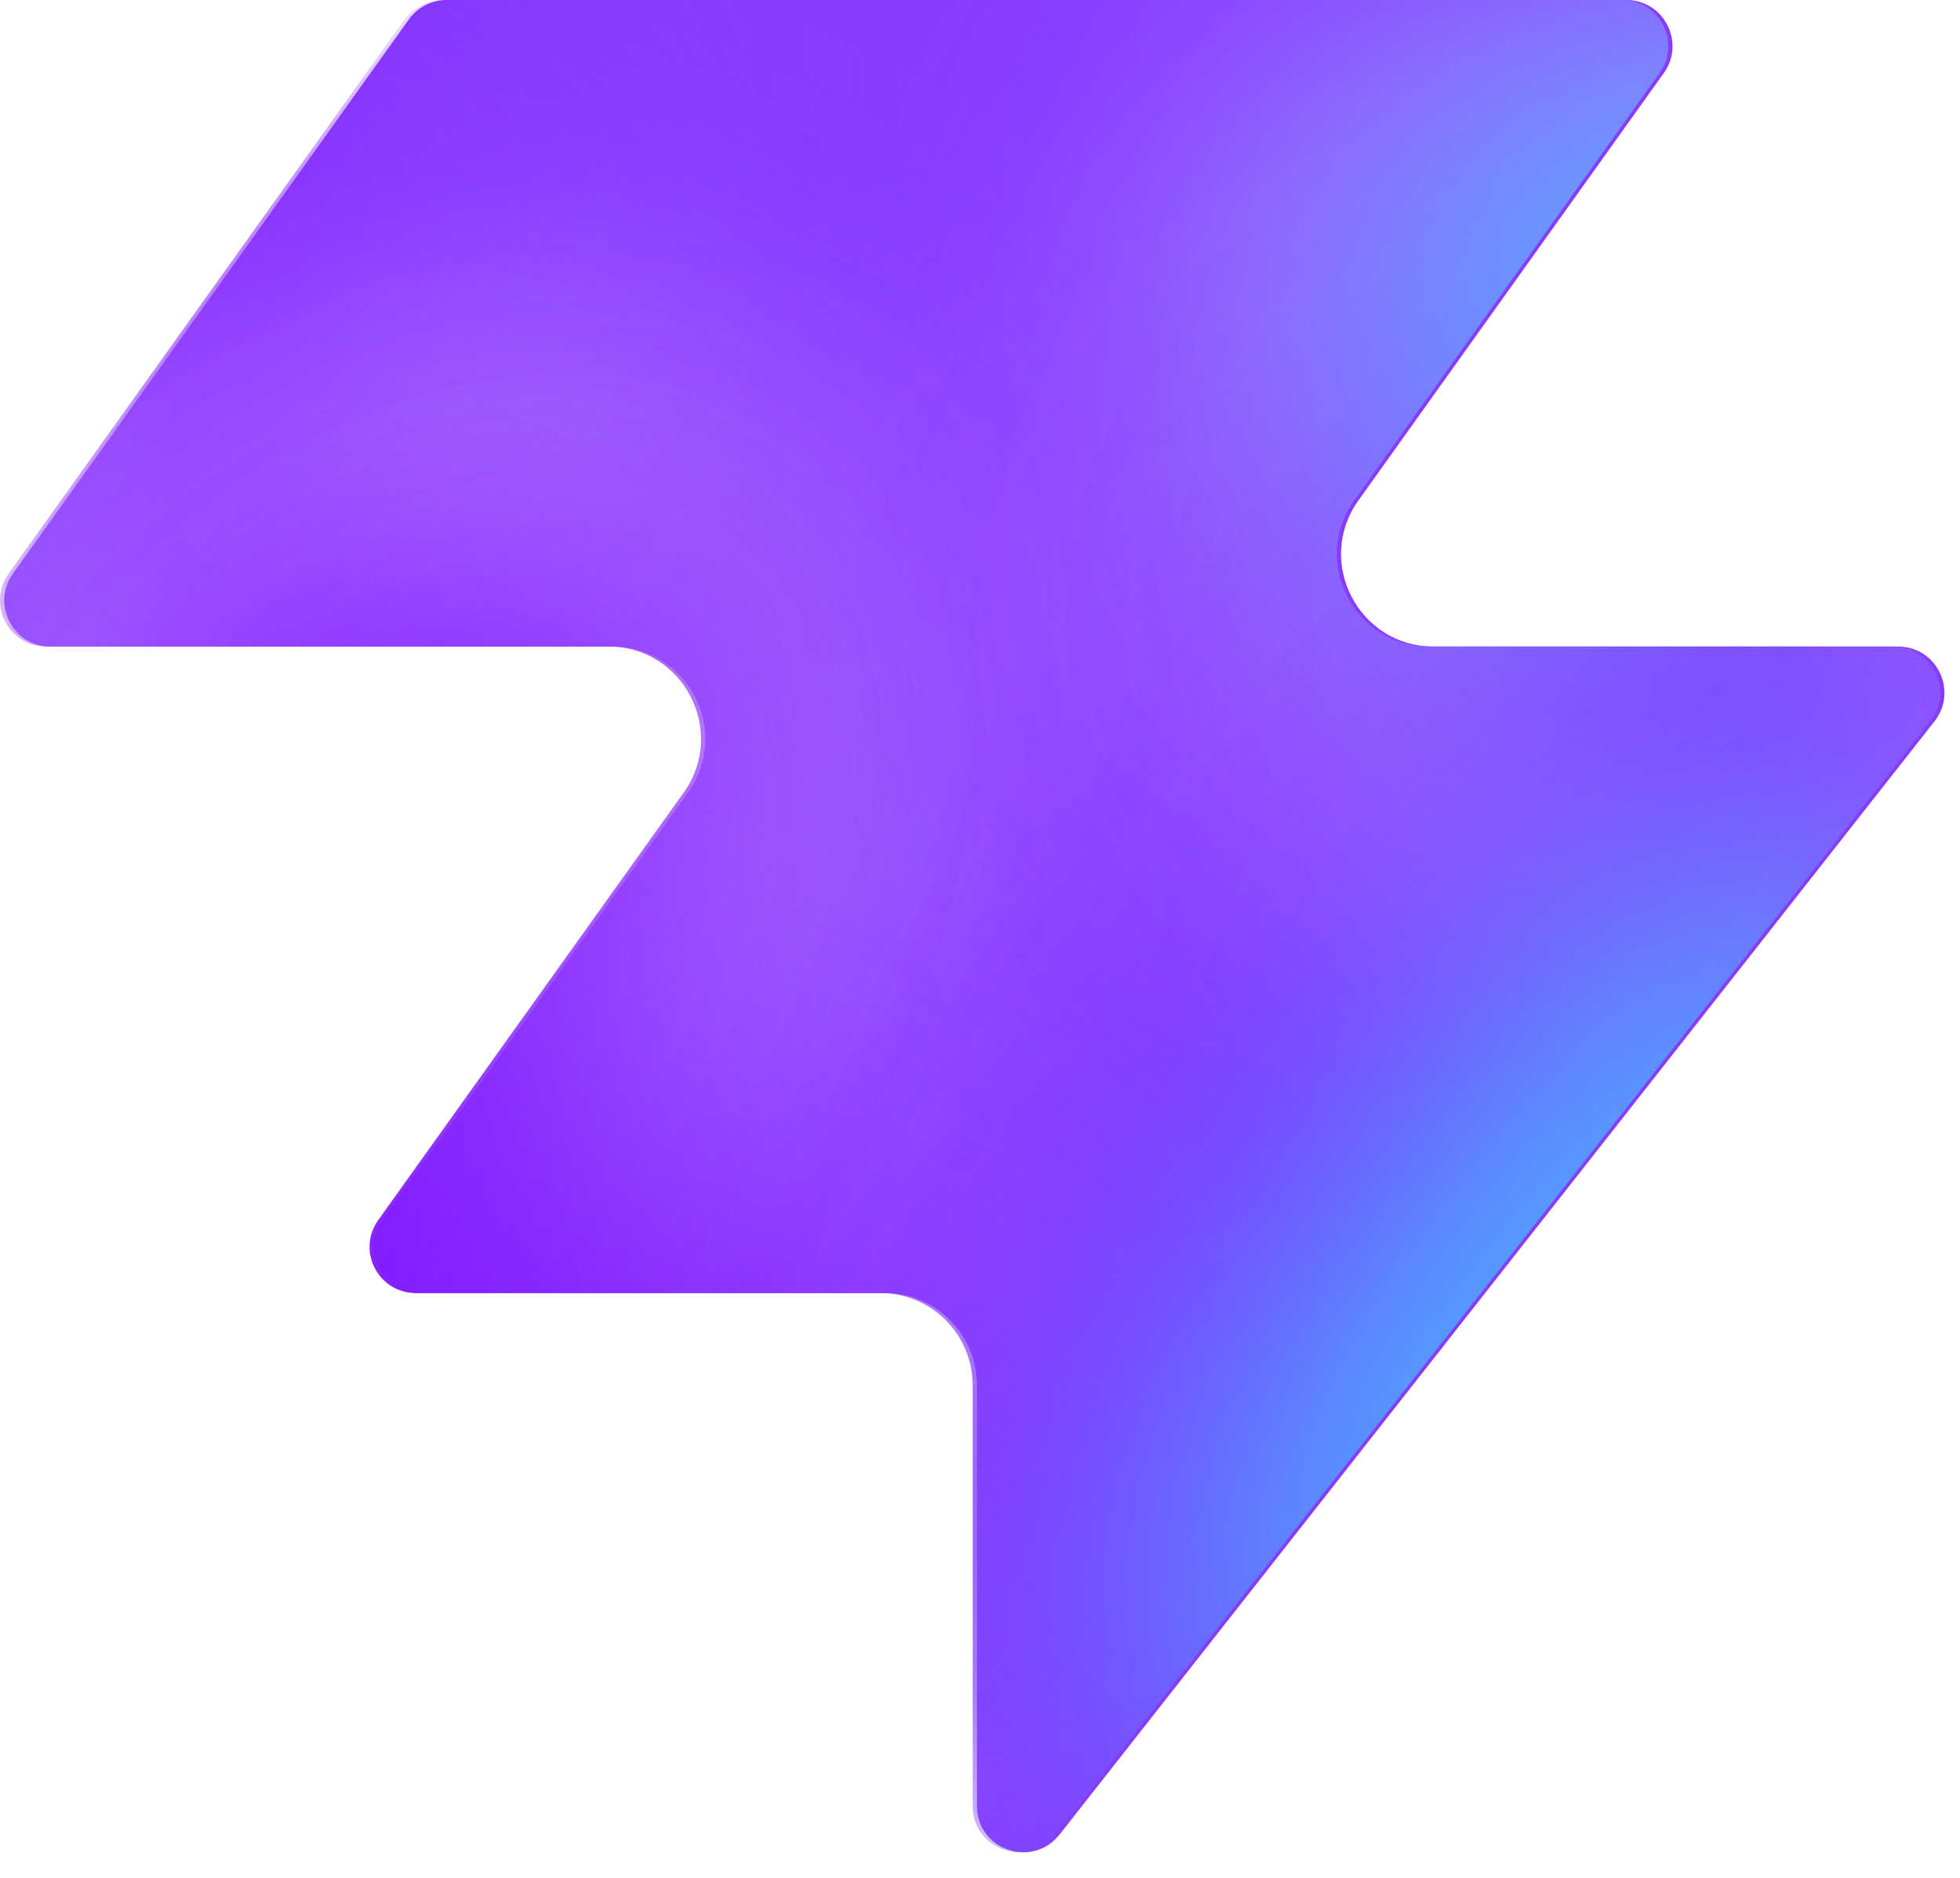
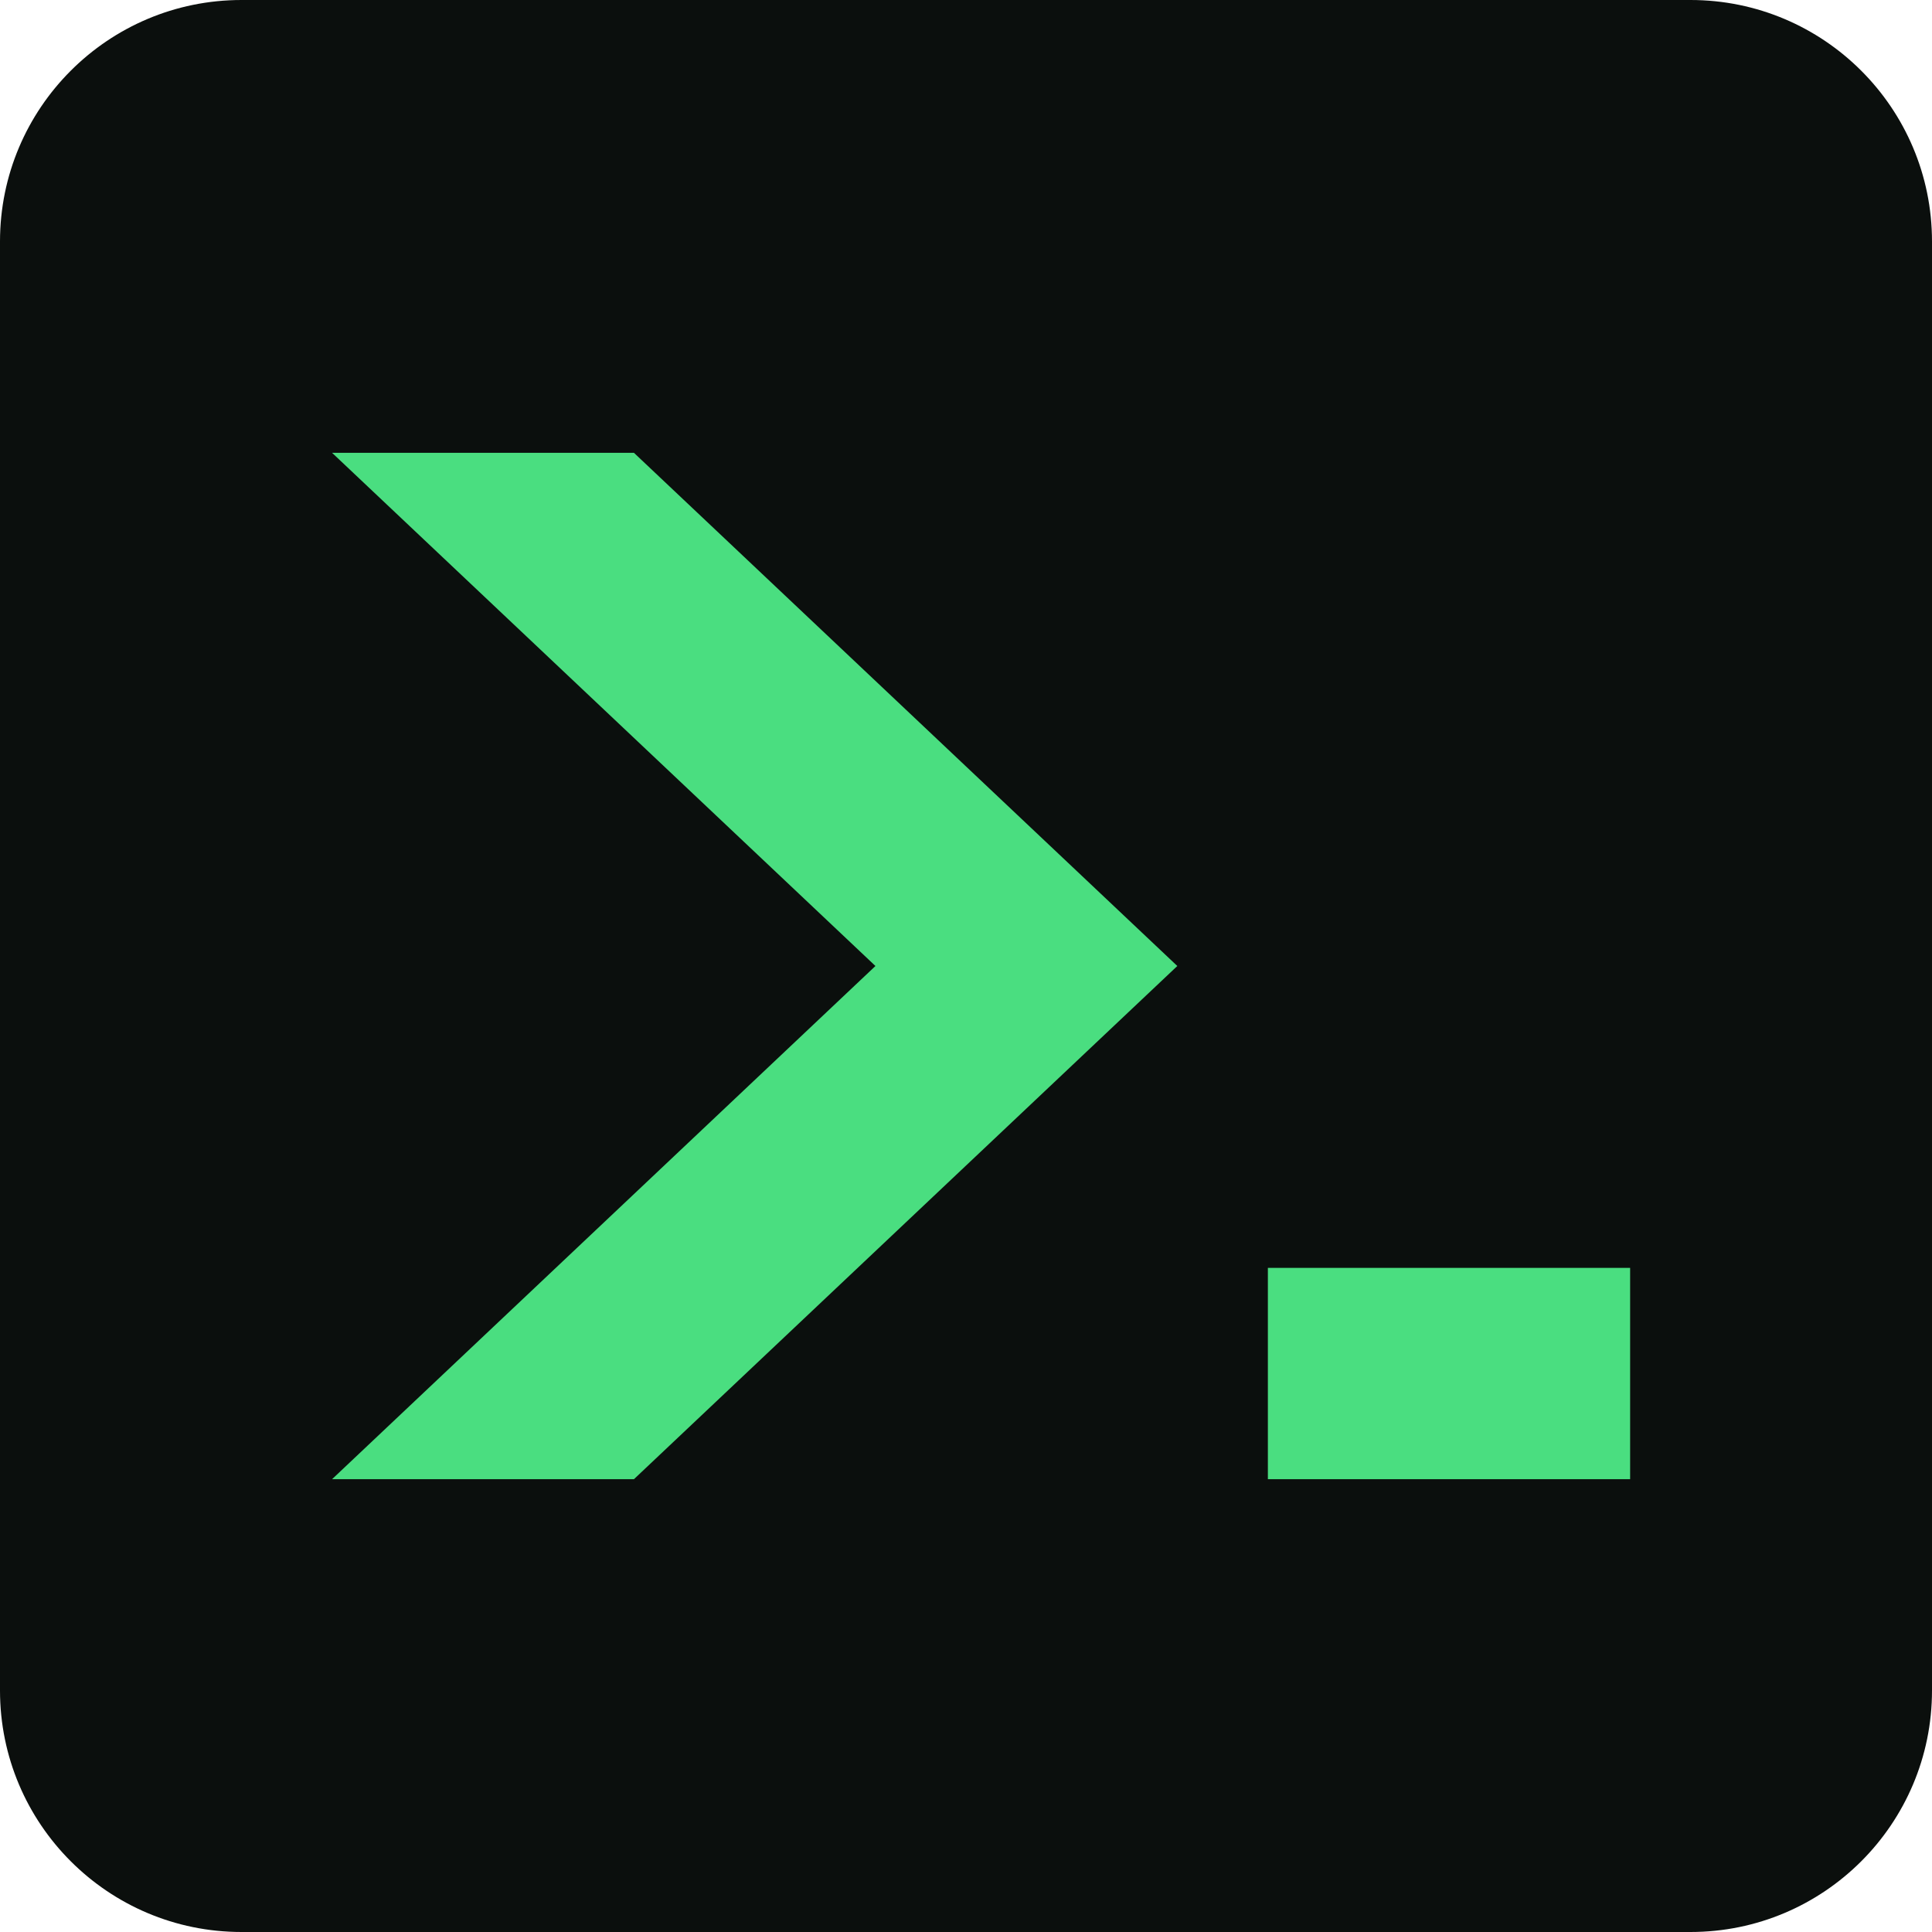
- <svg xmlns="http://www.w3.org/2000/svg" width="48" height="46" fill="none" viewBox="0 0 48 46">
-   <path fill="#863bff" d="M25.946 44.938c-.664.845-2.021.375-2.021-.698V33.937a2.26 2.26 0 0 0-2.262-2.262H10.287c-.92 0-1.456-1.04-.92-1.788l7.48-10.471c1.07-1.497 0-3.578-1.842-3.578H1.237c-.92 0-1.456-1.04-.92-1.788L10.013.474c.214-.297.556-.474.92-.474h28.894c.92 0 1.456 1.04.92 1.788l-7.48 10.471c-1.07 1.498 0 3.579 1.842 3.579h11.377c.943 0 1.473 1.088.89 1.83L25.947 44.94z" style="fill:#863bff;fill:color(display-p3 .525 .23 1);fill-opacity:1" />
-   <mask id="a" width="48" height="46" x="0" y="0" maskUnits="userSpaceOnUse" style="mask-type:alpha">
-     <path fill="#000" d="M25.842 44.938c-.664.844-2.021.375-2.021-.698V33.937a2.26 2.26 0 0 0-2.262-2.262H10.183c-.92 0-1.456-1.04-.92-1.788l7.48-10.471c1.07-1.498 0-3.579-1.842-3.579H1.133c-.92 0-1.456-1.04-.92-1.787L9.91.473c.214-.297.556-.474.92-.474h28.894c.92 0 1.456 1.04.92 1.788l-7.48 10.471c-1.07 1.498 0 3.578 1.842 3.578h11.377c.943 0 1.473 1.088.89 1.832L25.843 44.94z" style="fill:#000;fill-opacity:1" />
-   </mask>
-   <g mask="url(#a)">
-     <g filter="url(#b)">
-       <ellipse cx="5.508" cy="14.704" fill="#ede6ff" rx="5.508" ry="14.704" style="fill:#ede6ff;fill:color(display-p3 .927 .903 1);fill-opacity:1" transform="matrix(.00324 1 1 -.00324 -4.47 31.516)" />
-     </g>
-     <g filter="url(#c)">
-       <ellipse cx="10.399" cy="29.851" fill="#ede6ff" rx="10.399" ry="29.851" style="fill:#ede6ff;fill:color(display-p3 .927 .903 1);fill-opacity:1" transform="matrix(.00324 1 1 -.00324 -39.328 7.883)" />
-     </g>
-     <g filter="url(#d)">
-       <ellipse cx="5.508" cy="30.487" fill="#7e14ff" rx="5.508" ry="30.487" style="fill:#7e14ff;fill:color(display-p3 .492 .077 1);fill-opacity:1" transform="rotate(89.814 -25.913 -14.639)scale(1 -1)" />
-     </g>
-     <g filter="url(#e)">
-       <ellipse cx="5.508" cy="30.599" fill="#7e14ff" rx="5.508" ry="30.599" style="fill:#7e14ff;fill:color(display-p3 .492 .077 1);fill-opacity:1" transform="rotate(89.814 -32.644 -3.334)scale(1 -1)" />
-     </g>
-     <g filter="url(#f)">
-       <ellipse cx="5.508" cy="30.599" fill="#7e14ff" rx="5.508" ry="30.599" style="fill:#7e14ff;fill:color(display-p3 .492 .077 1);fill-opacity:1" transform="matrix(.00324 1 1 -.00324 -34.34 30.47)" />
-     </g>
-     <g filter="url(#g)">
-       <ellipse cx="14.072" cy="22.078" fill="#ede6ff" rx="14.072" ry="22.078" style="fill:#ede6ff;fill:color(display-p3 .927 .903 1);fill-opacity:1" transform="rotate(93.35 24.506 48.493)scale(-1 1)" />
-     </g>
-     <g filter="url(#h)">
-       <ellipse cx="3.47" cy="21.501" fill="#7e14ff" rx="3.47" ry="21.501" style="fill:#7e14ff;fill:color(display-p3 .492 .077 1);fill-opacity:1" transform="rotate(89.009 28.708 47.59)scale(-1 1)" />
-     </g>
-     <g filter="url(#i)">
-       <ellipse cx="3.47" cy="21.501" fill="#7e14ff" rx="3.47" ry="21.501" style="fill:#7e14ff;fill:color(display-p3 .492 .077 1);fill-opacity:1" transform="rotate(89.009 28.708 47.59)scale(-1 1)" />
-     </g>
-     <g filter="url(#j)">
-       <ellipse cx=".387" cy="8.972" fill="#7e14ff" rx="4.407" ry="29.108" style="fill:#7e14ff;fill:color(display-p3 .492 .077 1);fill-opacity:1" transform="rotate(39.51 .387 8.972)" />
-     </g>
-     <g filter="url(#k)">
-       <ellipse cx="47.523" cy="-6.092" fill="#7e14ff" rx="4.407" ry="29.108" style="fill:#7e14ff;fill:color(display-p3 .492 .077 1);fill-opacity:1" transform="rotate(37.892 47.523 -6.092)" />
-     </g>
-     <g filter="url(#l)">
-       <ellipse cx="41.412" cy="6.333" fill="#47bfff" rx="5.971" ry="9.665" style="fill:#47bfff;fill:color(display-p3 .28 .748 1);fill-opacity:1" transform="rotate(37.892 41.412 6.333)" />
-     </g>
-     <g filter="url(#m)">
-       <ellipse cx="-1.879" cy="38.332" fill="#7e14ff" rx="4.407" ry="29.108" style="fill:#7e14ff;fill:color(display-p3 .492 .077 1);fill-opacity:1" transform="rotate(37.892 -1.88 38.332)" />
-     </g>
-     <g filter="url(#n)">
-       <ellipse cx="-1.879" cy="38.332" fill="#7e14ff" rx="4.407" ry="29.108" style="fill:#7e14ff;fill:color(display-p3 .492 .077 1);fill-opacity:1" transform="rotate(37.892 -1.88 38.332)" />
-     </g>
-     <g filter="url(#o)">
-       <ellipse cx="35.651" cy="29.907" fill="#7e14ff" rx="4.407" ry="29.108" style="fill:#7e14ff;fill:color(display-p3 .492 .077 1);fill-opacity:1" transform="rotate(37.892 35.651 29.907)" />
-     </g>
-     <g filter="url(#p)">
-       <ellipse cx="38.418" cy="32.4" fill="#47bfff" rx="5.971" ry="15.297" style="fill:#47bfff;fill:color(display-p3 .28 .748 1);fill-opacity:1" transform="rotate(37.892 38.418 32.4)" />
-     </g>
-   </g>
-   <defs>
-     <filter id="b" width="60.045" height="41.654" x="-19.77" y="16.149" color-interpolation-filters="sRGB" filterUnits="userSpaceOnUse">
-       <feFlood flood-opacity="0" result="BackgroundImageFix" />
-       <feBlend in="SourceGraphic" in2="BackgroundImageFix" result="shape" />
-       <feGaussianBlur result="effect1_foregroundBlur_2002_17158" stdDeviation="7.659" />
-     </filter>
-     <filter id="c" width="90.34" height="51.437" x="-54.613" y="-7.533" color-interpolation-filters="sRGB" filterUnits="userSpaceOnUse">
-       <feFlood flood-opacity="0" result="BackgroundImageFix" />
-       <feBlend in="SourceGraphic" in2="BackgroundImageFix" result="shape" />
-       <feGaussianBlur result="effect1_foregroundBlur_2002_17158" stdDeviation="7.659" />
-     </filter>
-     <filter id="d" width="79.355" height="29.4" x="-49.64" y="2.03" color-interpolation-filters="sRGB" filterUnits="userSpaceOnUse">
-       <feFlood flood-opacity="0" result="BackgroundImageFix" />
-       <feBlend in="SourceGraphic" in2="BackgroundImageFix" result="shape" />
-       <feGaussianBlur result="effect1_foregroundBlur_2002_17158" stdDeviation="4.596" />
-     </filter>
-     <filter id="e" width="79.579" height="29.4" x="-45.045" y="20.029" color-interpolation-filters="sRGB" filterUnits="userSpaceOnUse">
-       <feFlood flood-opacity="0" result="BackgroundImageFix" />
-       <feBlend in="SourceGraphic" in2="BackgroundImageFix" result="shape" />
-       <feGaussianBlur result="effect1_foregroundBlur_2002_17158" stdDeviation="4.596" />
-     </filter>
-     <filter id="f" width="79.579" height="29.4" x="-43.513" y="21.178" color-interpolation-filters="sRGB" filterUnits="userSpaceOnUse">
-       <feFlood flood-opacity="0" result="BackgroundImageFix" />
-       <feBlend in="SourceGraphic" in2="BackgroundImageFix" result="shape" />
-       <feGaussianBlur result="effect1_foregroundBlur_2002_17158" stdDeviation="4.596" />
-     </filter>
-     <filter id="g" width="74.749" height="58.852" x="15.756" y="-17.901" color-interpolation-filters="sRGB" filterUnits="userSpaceOnUse">
-       <feFlood flood-opacity="0" result="BackgroundImageFix" />
-       <feBlend in="SourceGraphic" in2="BackgroundImageFix" result="shape" />
-       <feGaussianBlur result="effect1_foregroundBlur_2002_17158" stdDeviation="7.659" />
-     </filter>
-     <filter id="h" width="61.377" height="25.362" x="23.548" y="2.284" color-interpolation-filters="sRGB" filterUnits="userSpaceOnUse">
-       <feFlood flood-opacity="0" result="BackgroundImageFix" />
-       <feBlend in="SourceGraphic" in2="BackgroundImageFix" result="shape" />
-       <feGaussianBlur result="effect1_foregroundBlur_2002_17158" stdDeviation="4.596" />
-     </filter>
-     <filter id="i" width="61.377" height="25.362" x="23.548" y="2.284" color-interpolation-filters="sRGB" filterUnits="userSpaceOnUse">
-       <feFlood flood-opacity="0" result="BackgroundImageFix" />
-       <feBlend in="SourceGraphic" in2="BackgroundImageFix" result="shape" />
-       <feGaussianBlur result="effect1_foregroundBlur_2002_17158" stdDeviation="4.596" />
-     </filter>
-     <filter id="j" width="56.045" height="63.649" x="-27.636" y="-22.853" color-interpolation-filters="sRGB" filterUnits="userSpaceOnUse">
-       <feFlood flood-opacity="0" result="BackgroundImageFix" />
-       <feBlend in="SourceGraphic" in2="BackgroundImageFix" result="shape" />
-       <feGaussianBlur result="effect1_foregroundBlur_2002_17158" stdDeviation="4.596" />
-     </filter>
-     <filter id="k" width="54.814" height="64.646" x="20.116" y="-38.415" color-interpolation-filters="sRGB" filterUnits="userSpaceOnUse">
-       <feFlood flood-opacity="0" result="BackgroundImageFix" />
-       <feBlend in="SourceGraphic" in2="BackgroundImageFix" result="shape" />
-       <feGaussianBlur result="effect1_foregroundBlur_2002_17158" stdDeviation="4.596" />
-     </filter>
-     <filter id="l" width="33.541" height="35.313" x="24.641" y="-11.323" color-interpolation-filters="sRGB" filterUnits="userSpaceOnUse">
-       <feFlood flood-opacity="0" result="BackgroundImageFix" />
-       <feBlend in="SourceGraphic" in2="BackgroundImageFix" result="shape" />
-       <feGaussianBlur result="effect1_foregroundBlur_2002_17158" stdDeviation="4.596" />
-     </filter>
-     <filter id="m" width="54.814" height="64.646" x="-29.286" y="6.009" color-interpolation-filters="sRGB" filterUnits="userSpaceOnUse">
-       <feFlood flood-opacity="0" result="BackgroundImageFix" />
-       <feBlend in="SourceGraphic" in2="BackgroundImageFix" result="shape" />
-       <feGaussianBlur result="effect1_foregroundBlur_2002_17158" stdDeviation="4.596" />
-     </filter>
-     <filter id="n" width="54.814" height="64.646" x="-29.286" y="6.009" color-interpolation-filters="sRGB" filterUnits="userSpaceOnUse">
-       <feFlood flood-opacity="0" result="BackgroundImageFix" />
-       <feBlend in="SourceGraphic" in2="BackgroundImageFix" result="shape" />
-       <feGaussianBlur result="effect1_foregroundBlur_2002_17158" stdDeviation="4.596" />
-     </filter>
-     <filter id="o" width="54.814" height="64.646" x="8.244" y="-2.416" color-interpolation-filters="sRGB" filterUnits="userSpaceOnUse">
-       <feFlood flood-opacity="0" result="BackgroundImageFix" />
-       <feBlend in="SourceGraphic" in2="BackgroundImageFix" result="shape" />
-       <feGaussianBlur result="effect1_foregroundBlur_2002_17158" stdDeviation="4.596" />
-     </filter>
-     <filter id="p" width="39.409" height="43.623" x="18.713" y="10.588" color-interpolation-filters="sRGB" filterUnits="userSpaceOnUse">
-       <feFlood flood-opacity="0" result="BackgroundImageFix" />
-       <feBlend in="SourceGraphic" in2="BackgroundImageFix" result="shape" />
-       <feGaussianBlur result="effect1_foregroundBlur_2002_17158" stdDeviation="4.596" />
-     </filter>
-   </defs>
+ <svg xmlns="http://www.w3.org/2000/svg" width="64" height="64" viewBox="0 0 64 64">
+   <rect width="64" height="64" rx="8" fill="#0b0f0d" />
+   <path fill="#4ade80" d="M11 15h10l18 17-18 17H11l18-17z" />
+   <rect x="42" y="42" width="12" height="7" fill="#4ade80" />
</svg>
